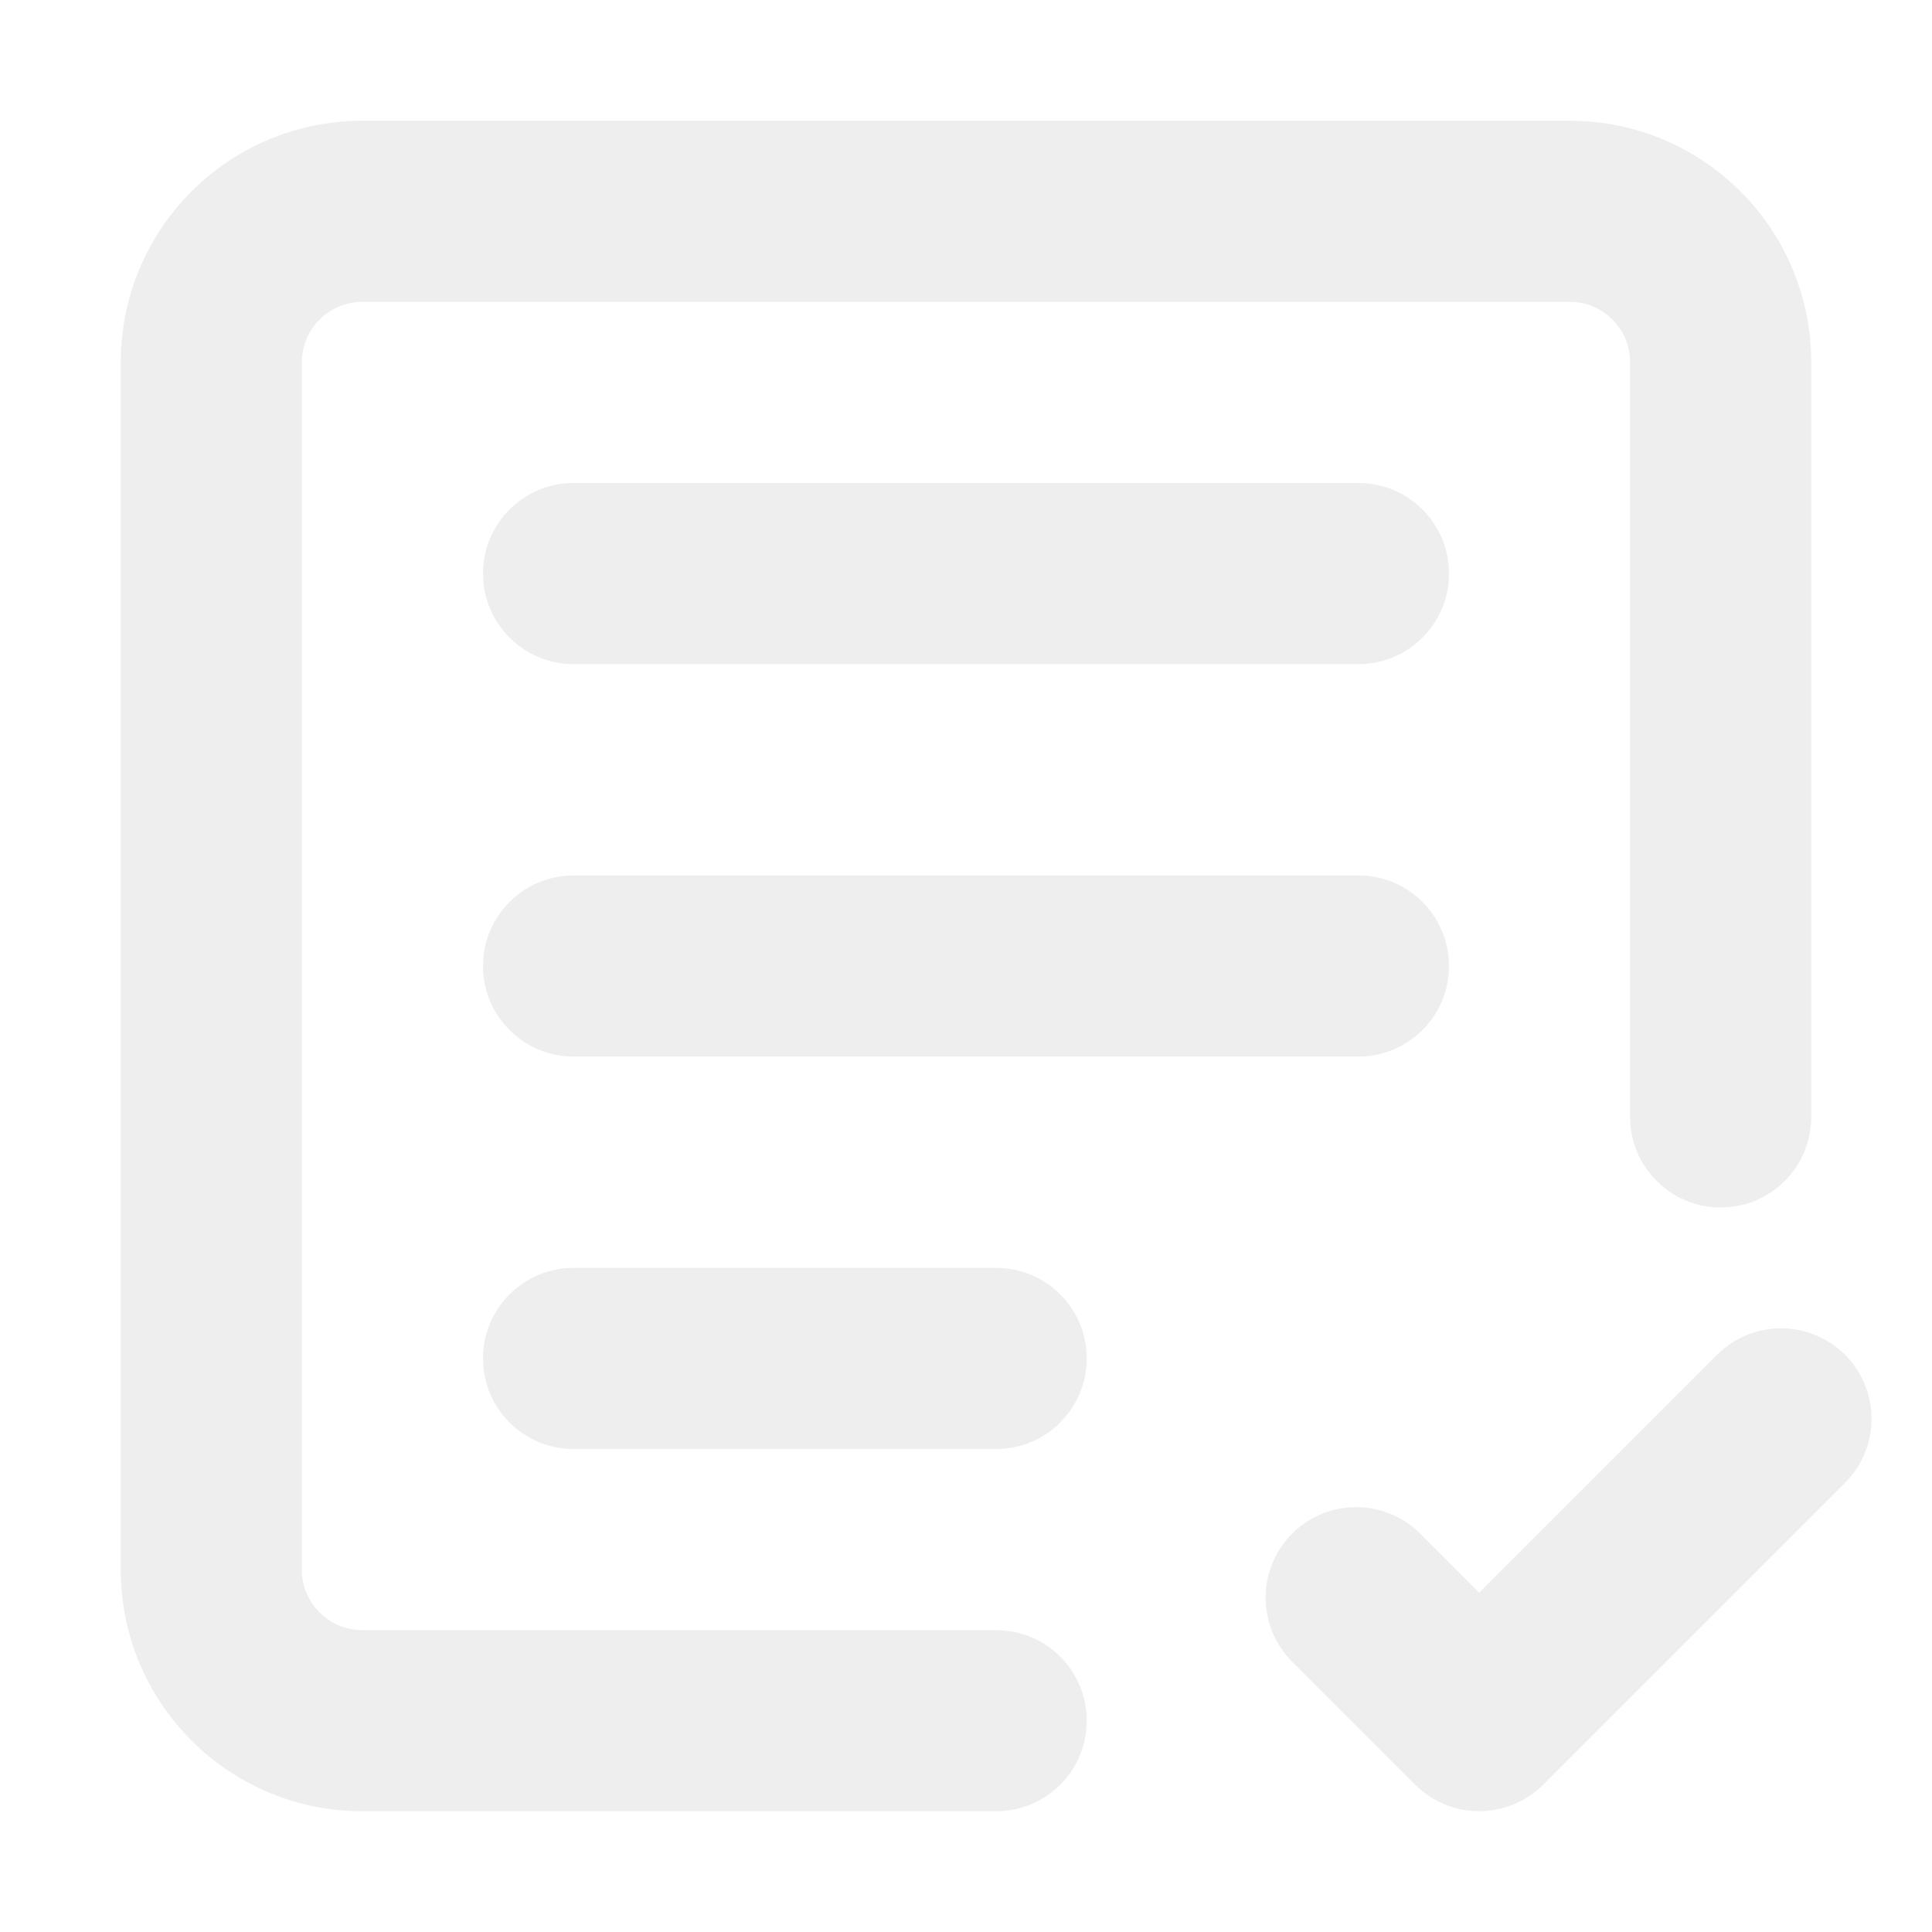
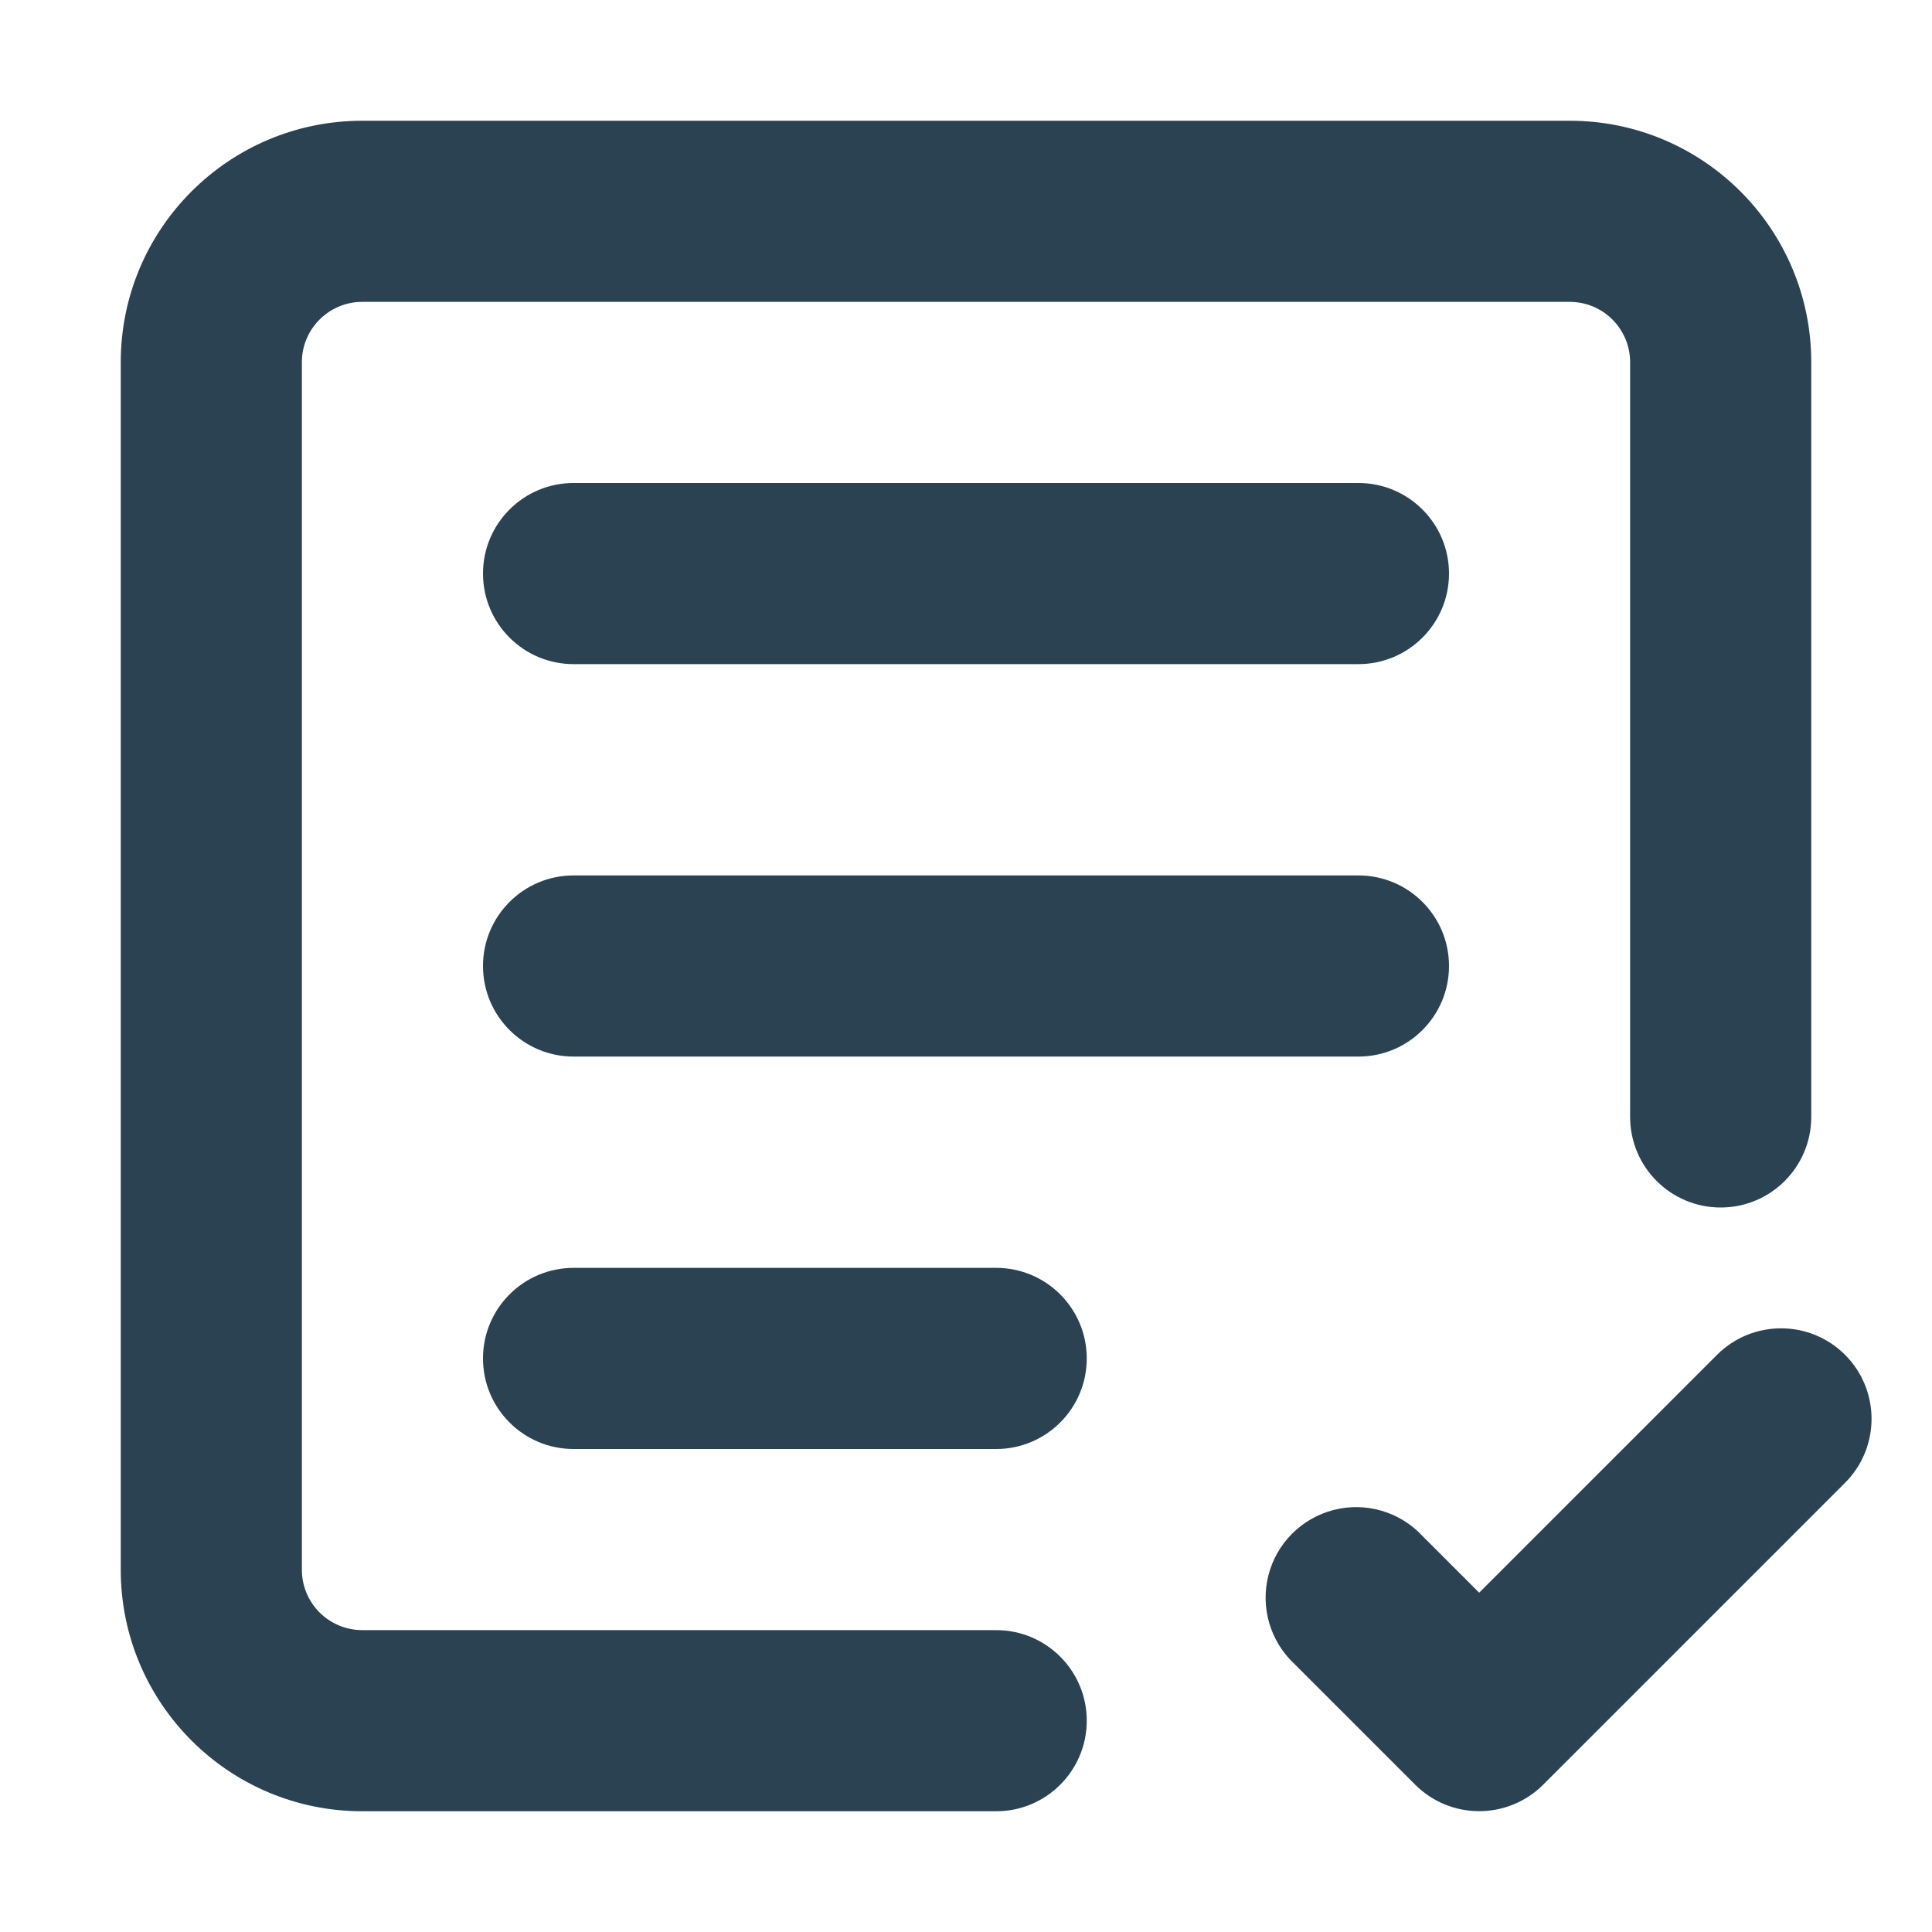
<svg xmlns="http://www.w3.org/2000/svg" width="768" height="768" viewBox="0 0 16 16">
-   <path fill="#eeeeee" fill-rule="evenodd" d="M3 2.5a.5.5 0 0 0-.5.5v10a.5.5 0 0 0 .5.5h5.25a.75.75 0 0 1 0 1.5H3a2 2 0 0 1-2-2V3a2 2 0 0 1 2-2h10a2 2 0 0 1 2 2v6.25a.75.75 0 0 1-1.5 0V3a.5.5 0 0 0-.5-.5zm12.28 8.72a.75.75 0 0 1 0 1.06l-2.5 2.5a.75.75 0 0 1-1.06 0l-1-1a.75.75 0 1 1 1.06-1.06l.47.47l1.97-1.97a.75.75 0 0 1 1.06 0M4.75 4a.75.75 0 0 0 0 1.5h6.5a.75.75 0 0 0 0-1.5zM4 8a.75.75 0 0 1 .75-.75h6.5a.75.75 0 0 1 0 1.5h-6.5A.75.75 0 0 1 4 8m.75 2.5a.75.75 0 0 0 0 1.5h3.5a.75.75 0 0 0 0-1.5z" clip-rule="evenodd" />
+   <path fill="#2A4252" fill-rule="evenodd" d="M3 2.5a.5.5 0 0 0-.5.5v10a.5.5 0 0 0 .5.5h5.25a.75.75 0 0 1 0 1.5H3a2 2 0 0 1-2-2V3a2 2 0 0 1 2-2h10a2 2 0 0 1 2 2v6.25a.75.75 0 0 1-1.5 0V3a.5.5 0 0 0-.5-.5zm12.28 8.72a.75.75 0 0 1 0 1.06l-2.5 2.5a.75.75 0 0 1-1.06 0l-1-1a.75.75 0 1 1 1.06-1.06l.47.47l1.97-1.97a.75.75 0 0 1 1.06 0M4.75 4a.75.75 0 0 0 0 1.5h6.5a.75.75 0 0 0 0-1.5zM4 8a.75.75 0 0 1 .75-.75h6.5a.75.75 0 0 1 0 1.5h-6.5A.75.75 0 0 1 4 8m.75 2.5a.75.75 0 0 0 0 1.5h3.5a.75.75 0 0 0 0-1.5z" clip-rule="evenodd" />
</svg>
